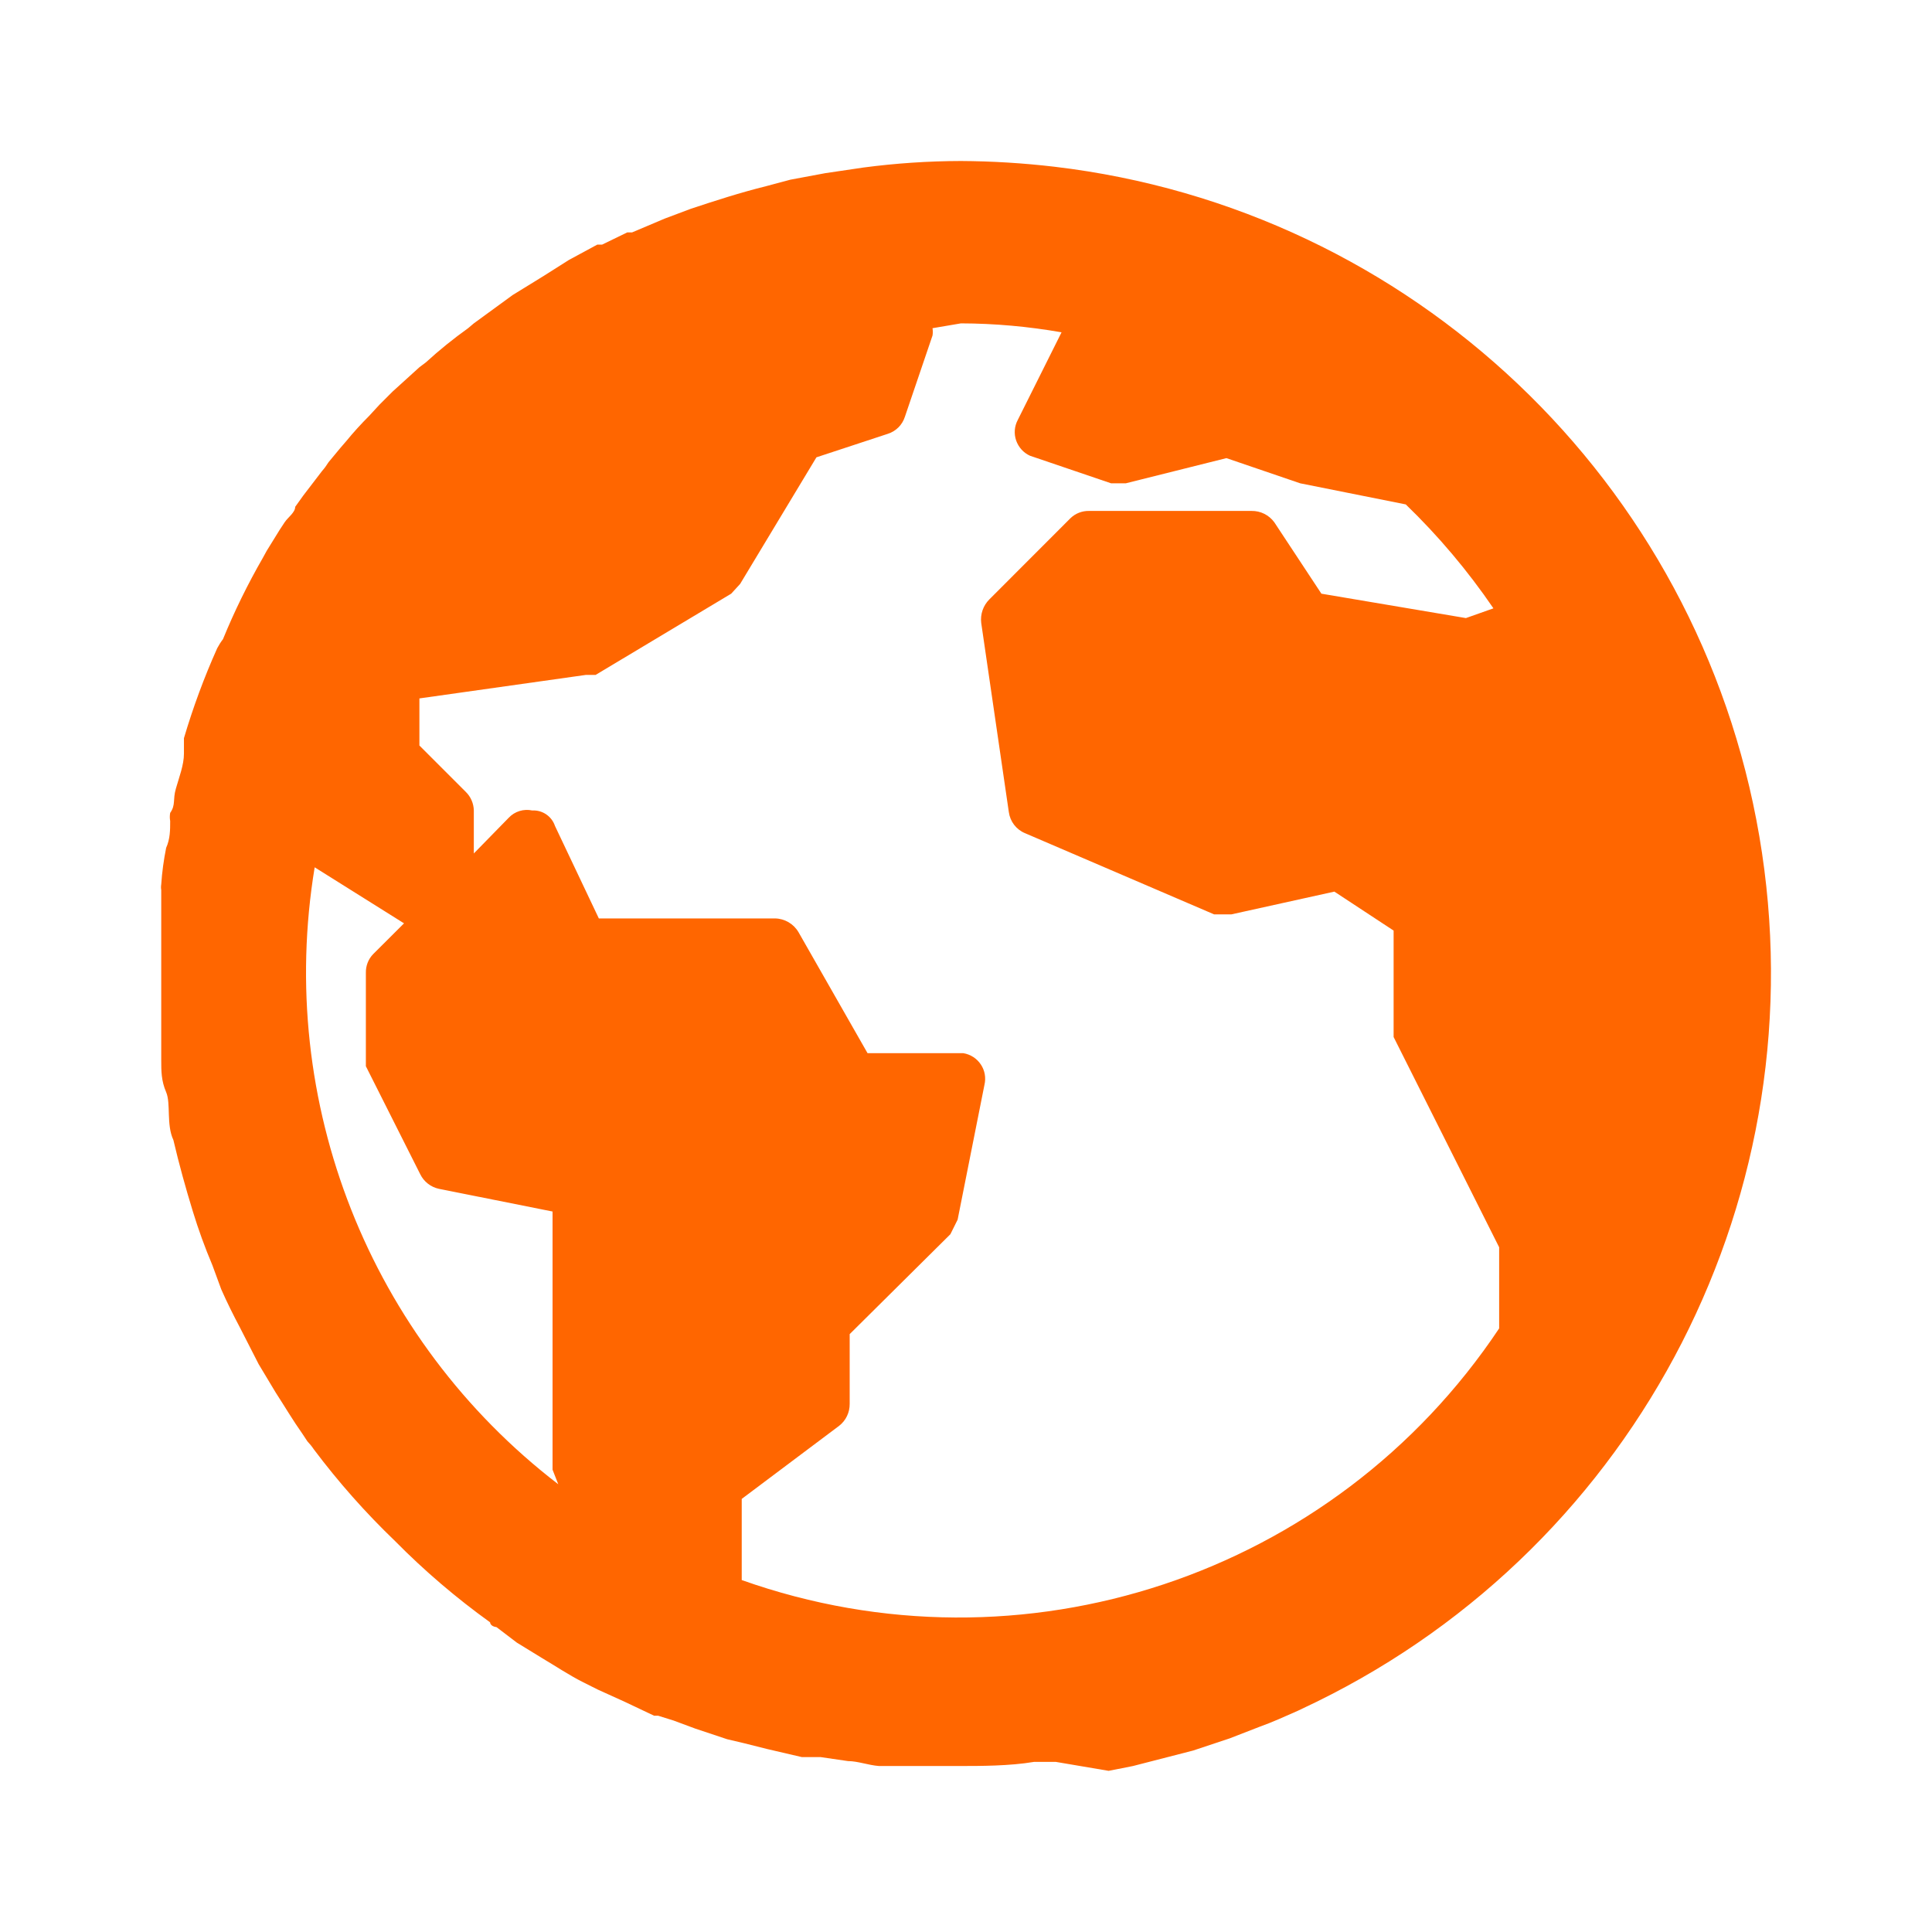
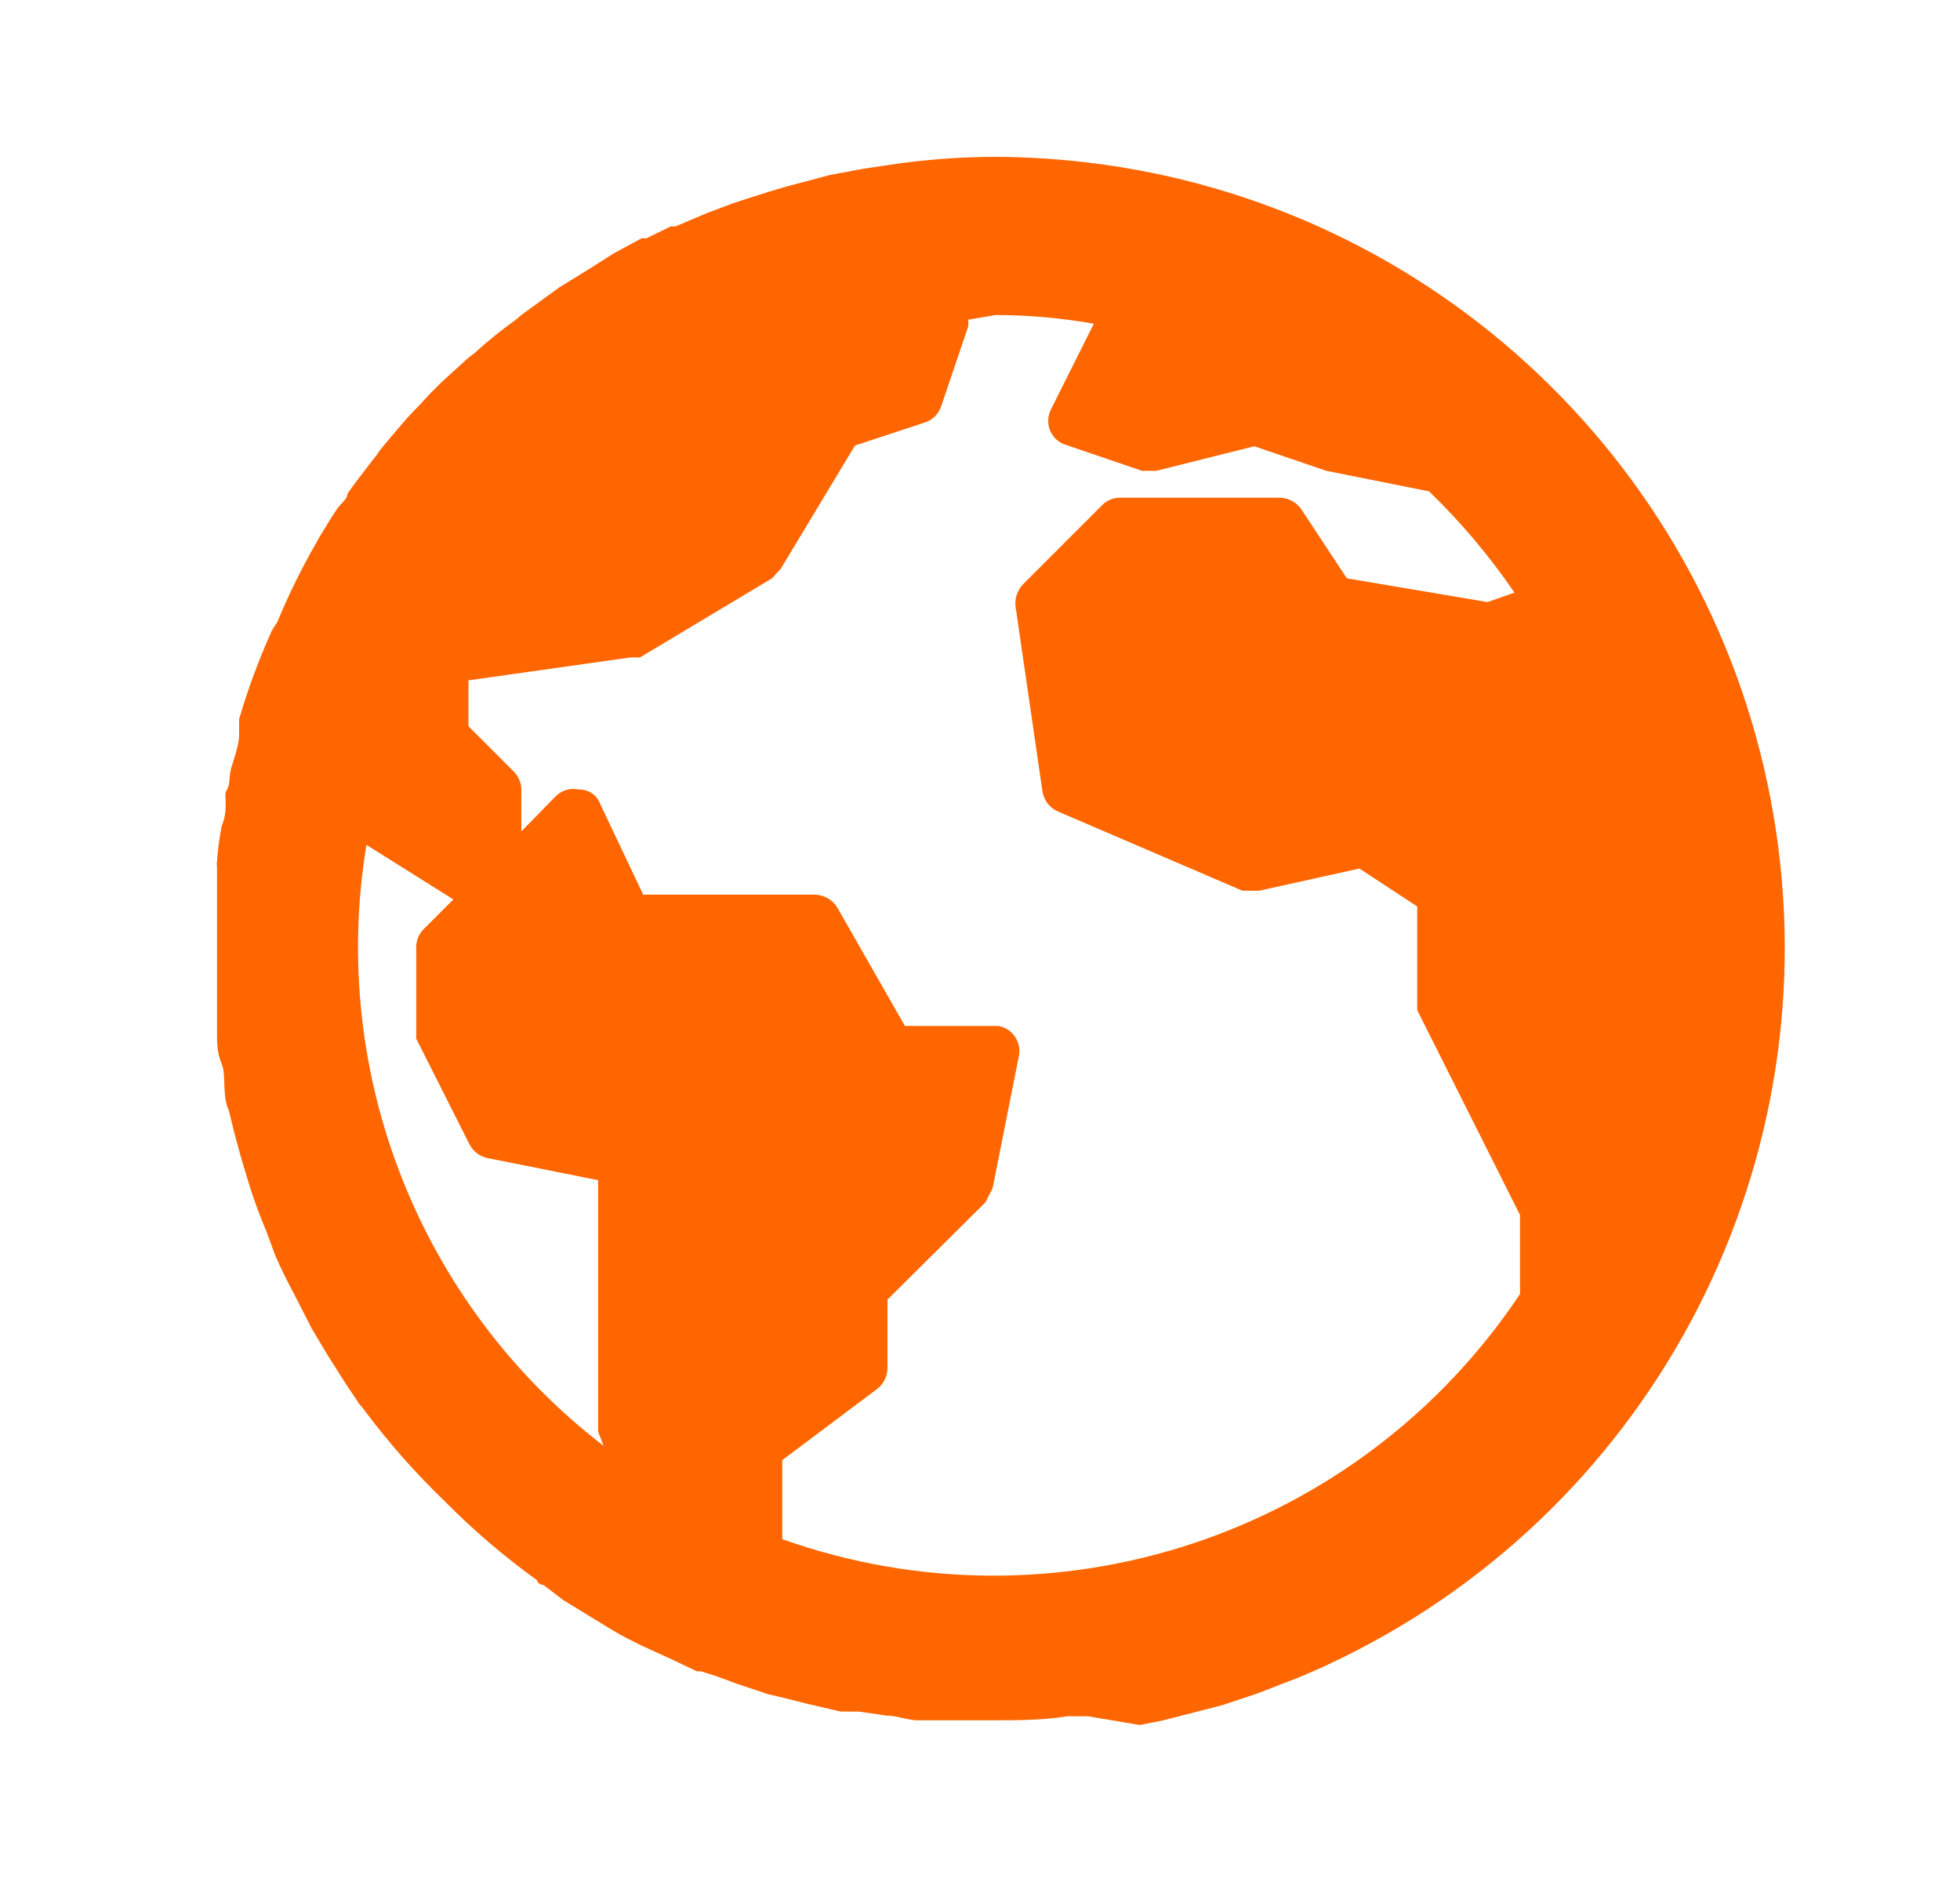
- <svg xmlns="http://www.w3.org/2000/svg" width="24" height="24" viewBox="0 0 24 24" fill="none">
-   <path d="M13.772 21.998L14.075 21.938L14.821 21.746L15.275 21.595L15.638 21.454C15.809 21.393 15.961 21.323 16.122 21.252L16.354 21.141C20.369 19.173 22.608 14.796 21.855 10.388C21.102 5.98 17.537 2.595 13.097 2.071C12.712 2.026 12.324 2.002 11.937 2C11.532 2.001 11.128 2.028 10.727 2.081L10.253 2.151L9.819 2.232L9.516 2.313C9.194 2.393 8.881 2.494 8.578 2.595L8.256 2.716L7.852 2.887H7.792L7.479 3.039H7.419L7.066 3.23L6.763 3.422L6.632 3.503L6.37 3.664L5.886 4.017L5.815 4.077C5.632 4.208 5.457 4.349 5.291 4.501L5.21 4.562L4.877 4.864L4.716 5.025L4.585 5.167C4.486 5.266 4.391 5.37 4.302 5.479L4.232 5.56L4.081 5.742C4.057 5.781 4.03 5.818 4 5.852L3.768 6.155L3.667 6.296C3.667 6.367 3.576 6.427 3.536 6.488L3.476 6.579L3.314 6.841L3.264 6.932C3.077 7.257 2.912 7.593 2.77 7.94C2.743 7.975 2.72 8.012 2.699 8.051C2.536 8.414 2.398 8.788 2.285 9.17V9.251V9.362C2.285 9.503 2.225 9.655 2.185 9.796C2.144 9.937 2.185 9.997 2.114 10.098C2.108 10.132 2.108 10.166 2.114 10.199C2.114 10.31 2.114 10.421 2.064 10.532C2.034 10.682 2.013 10.833 2.003 10.986C1.999 11.009 1.999 11.033 2.003 11.056C2.003 11.056 2.003 11.127 2.003 11.157C2.003 11.187 2.003 11.51 2.003 11.681C2.003 11.853 2.003 11.944 2.003 12.075V12.145C2.003 12.337 2.003 12.529 2.003 12.72C2.003 12.912 2.003 13.023 2.003 13.164C2.003 13.305 2.003 13.426 2.064 13.567C2.124 13.709 2.064 13.971 2.154 14.162C2.225 14.465 2.306 14.757 2.396 15.05C2.464 15.272 2.544 15.494 2.638 15.716L2.749 16.018C2.82 16.179 2.901 16.341 2.981 16.492L3.213 16.946L3.425 17.299C3.536 17.47 3.637 17.642 3.758 17.813L3.818 17.904C3.848 17.936 3.875 17.969 3.899 18.005C4.204 18.411 4.541 18.792 4.908 19.144C5.272 19.513 5.667 19.85 6.088 20.153C6.088 20.153 6.088 20.203 6.168 20.213L6.42 20.405L6.733 20.597C6.904 20.698 7.066 20.808 7.247 20.899L7.429 20.99L7.762 21.141L8.125 21.313H8.175L8.367 21.373L8.639 21.474L9.032 21.605L9.244 21.655L9.526 21.726L9.96 21.827H10.192L10.535 21.877C10.656 21.877 10.787 21.928 10.918 21.938H11.15C11.402 21.938 11.654 21.938 11.917 21.938C12.179 21.938 12.542 21.938 12.844 21.887H13.117L13.772 21.998ZM11.937 4.017C12.356 4.018 12.774 4.056 13.187 4.128L12.643 5.217C12.601 5.296 12.594 5.388 12.623 5.472C12.652 5.555 12.713 5.624 12.794 5.661L13.803 6.004H13.984L15.235 5.691L16.152 6.004L17.463 6.266C17.869 6.658 18.234 7.091 18.552 7.557L18.21 7.678L16.415 7.375L15.83 6.488C15.764 6.398 15.659 6.345 15.547 6.347H13.53C13.444 6.345 13.36 6.377 13.298 6.437L12.29 7.446C12.213 7.523 12.176 7.631 12.189 7.738L12.532 10.088C12.548 10.205 12.624 10.305 12.733 10.35L15.083 11.359H15.295L16.576 11.076L17.312 11.56V12.741V12.882L18.623 15.494V16.502C16.573 19.576 12.696 20.864 9.214 19.628V18.62L10.424 17.712C10.508 17.647 10.556 17.546 10.555 17.44V16.573L11.806 15.332L11.896 15.151L12.229 13.477C12.25 13.389 12.234 13.297 12.184 13.223C12.134 13.148 12.056 13.098 11.967 13.083H10.777L9.92 11.581C9.859 11.476 9.748 11.411 9.627 11.409H7.439L6.894 10.26C6.854 10.14 6.738 10.061 6.612 10.068C6.505 10.045 6.394 10.079 6.319 10.159L5.886 10.602V10.068C5.884 9.98 5.848 9.897 5.785 9.836L5.21 9.261V8.676L7.278 8.384H7.399L9.083 7.375L9.194 7.254L10.142 5.681L11.029 5.389C11.13 5.357 11.209 5.278 11.241 5.177L11.584 4.168C11.589 4.138 11.589 4.108 11.584 4.077L11.937 4.017ZM5.019 11.47L4.635 11.853C4.575 11.915 4.543 11.999 4.545 12.085V13.093V13.245L5.22 14.586C5.265 14.679 5.351 14.746 5.452 14.768L6.864 15.05V18.136V18.257L6.935 18.438C4.59 16.637 3.427 13.691 3.909 10.774L5.019 11.47Z" fill="#FF6600" />
+ <svg xmlns="http://www.w3.org/2000/svg" width="25" height="24" viewBox="0 0 25 24" fill="none">
+   <path d="M14.537 21.998L14.839 21.938L15.586 21.746L16.04 21.595L16.403 21.454C16.574 21.393 16.725 21.323 16.887 21.252L17.119 21.141C21.134 19.173 23.373 14.796 22.62 10.388C21.867 5.98 18.302 2.595 13.861 2.071C13.476 2.026 13.089 2.002 12.701 2C12.297 2.001 11.893 2.028 11.491 2.081L11.017 2.151L10.584 2.232L10.281 2.313C9.958 2.393 9.646 2.494 9.343 2.595L9.02 2.716L8.617 2.887H8.557L8.244 3.039H8.183L7.83 3.23L7.528 3.422L7.397 3.503L7.135 3.664L6.65 4.017L6.58 4.077C6.396 4.208 6.221 4.349 6.055 4.501L5.975 4.562L5.642 4.864L5.481 5.025L5.35 5.167C5.25 5.266 5.156 5.37 5.067 5.479L4.997 5.56L4.845 5.742C4.822 5.781 4.795 5.818 4.765 5.852L4.533 6.155L4.432 6.296C4.432 6.367 4.341 6.427 4.301 6.488L4.24 6.579L4.079 6.841L4.028 6.932C3.842 7.257 3.677 7.593 3.534 7.94C3.508 7.975 3.484 8.012 3.464 8.051C3.3 8.414 3.162 8.788 3.05 9.17V9.251V9.362C3.05 9.503 2.99 9.655 2.949 9.796C2.909 9.937 2.949 9.997 2.879 10.098C2.873 10.132 2.873 10.166 2.879 10.199C2.879 10.31 2.879 10.421 2.828 10.532C2.798 10.682 2.778 10.833 2.768 10.986C2.764 11.009 2.764 11.033 2.768 11.056C2.768 11.056 2.768 11.127 2.768 11.157C2.768 11.187 2.768 11.51 2.768 11.681C2.768 11.853 2.768 11.944 2.768 12.075V12.145C2.768 12.337 2.768 12.529 2.768 12.72C2.768 12.912 2.768 13.023 2.768 13.164C2.768 13.305 2.768 13.426 2.828 13.567C2.889 13.709 2.828 13.971 2.919 14.162C2.99 14.465 3.07 14.757 3.161 15.05C3.228 15.272 3.309 15.494 3.403 15.716L3.514 16.018C3.585 16.179 3.665 16.341 3.746 16.492L3.978 16.946L4.19 17.299C4.301 17.47 4.402 17.642 4.523 17.813L4.583 17.904C4.612 17.936 4.639 17.969 4.664 18.005C4.969 18.411 5.306 18.792 5.672 19.144C6.037 19.513 6.431 19.85 6.852 20.153C6.852 20.153 6.852 20.203 6.933 20.213L7.185 20.405L7.498 20.597C7.669 20.698 7.83 20.808 8.012 20.899L8.193 20.99L8.526 21.141L8.889 21.313H8.94L9.131 21.373L9.404 21.474L9.797 21.605L10.009 21.655L10.291 21.726L10.725 21.827H10.957L11.3 21.877C11.421 21.877 11.552 21.928 11.683 21.938H11.915C12.167 21.938 12.419 21.938 12.681 21.938C12.944 21.938 13.307 21.938 13.609 21.887H13.881L14.537 21.998ZM12.701 4.017C13.121 4.018 13.539 4.056 13.952 4.128L13.407 5.217C13.366 5.296 13.359 5.388 13.387 5.472C13.416 5.555 13.478 5.624 13.559 5.661L14.567 6.004H14.749L15.999 5.691L16.917 6.004L18.228 6.266C18.634 6.658 18.999 7.091 19.317 7.557L18.974 7.678L17.179 7.375L16.594 6.488C16.529 6.398 16.423 6.345 16.312 6.347H14.295C14.209 6.345 14.125 6.377 14.063 6.437L13.054 7.446C12.978 7.523 12.94 7.631 12.954 7.738L13.296 10.088C13.312 10.205 13.389 10.305 13.498 10.35L15.848 11.359H16.06L17.34 11.076L18.077 11.56V12.741V12.882L19.388 15.494V16.502C17.337 19.576 13.461 20.864 9.978 19.628V18.62L11.189 17.712C11.272 17.647 11.321 17.546 11.32 17.44V16.573L12.57 15.332L12.661 15.151L12.994 13.477C13.015 13.389 12.998 13.297 12.948 13.223C12.899 13.148 12.82 13.098 12.732 13.083H11.542L10.684 11.581C10.624 11.476 10.513 11.411 10.392 11.409H8.204L7.659 10.26C7.618 10.14 7.503 10.061 7.377 10.068C7.27 10.045 7.159 10.079 7.084 10.159L6.65 10.602V10.068C6.649 9.98 6.612 9.897 6.55 9.836L5.975 9.261V8.676L8.042 8.384H8.163L9.847 7.375L9.958 7.254L10.906 5.681L11.794 5.389C11.895 5.357 11.974 5.278 12.006 5.177L12.348 4.168C12.353 4.138 12.353 4.108 12.348 4.077L12.701 4.017ZM5.783 11.47L5.4 11.853C5.34 11.915 5.307 11.999 5.309 12.085V13.093V13.245L5.985 14.586C6.03 14.679 6.115 14.746 6.217 14.768L7.629 15.05V18.136V18.257L7.699 18.438C5.355 16.637 4.192 13.691 4.674 10.774L5.783 11.47Z" fill="#FF6600" />
</svg>
